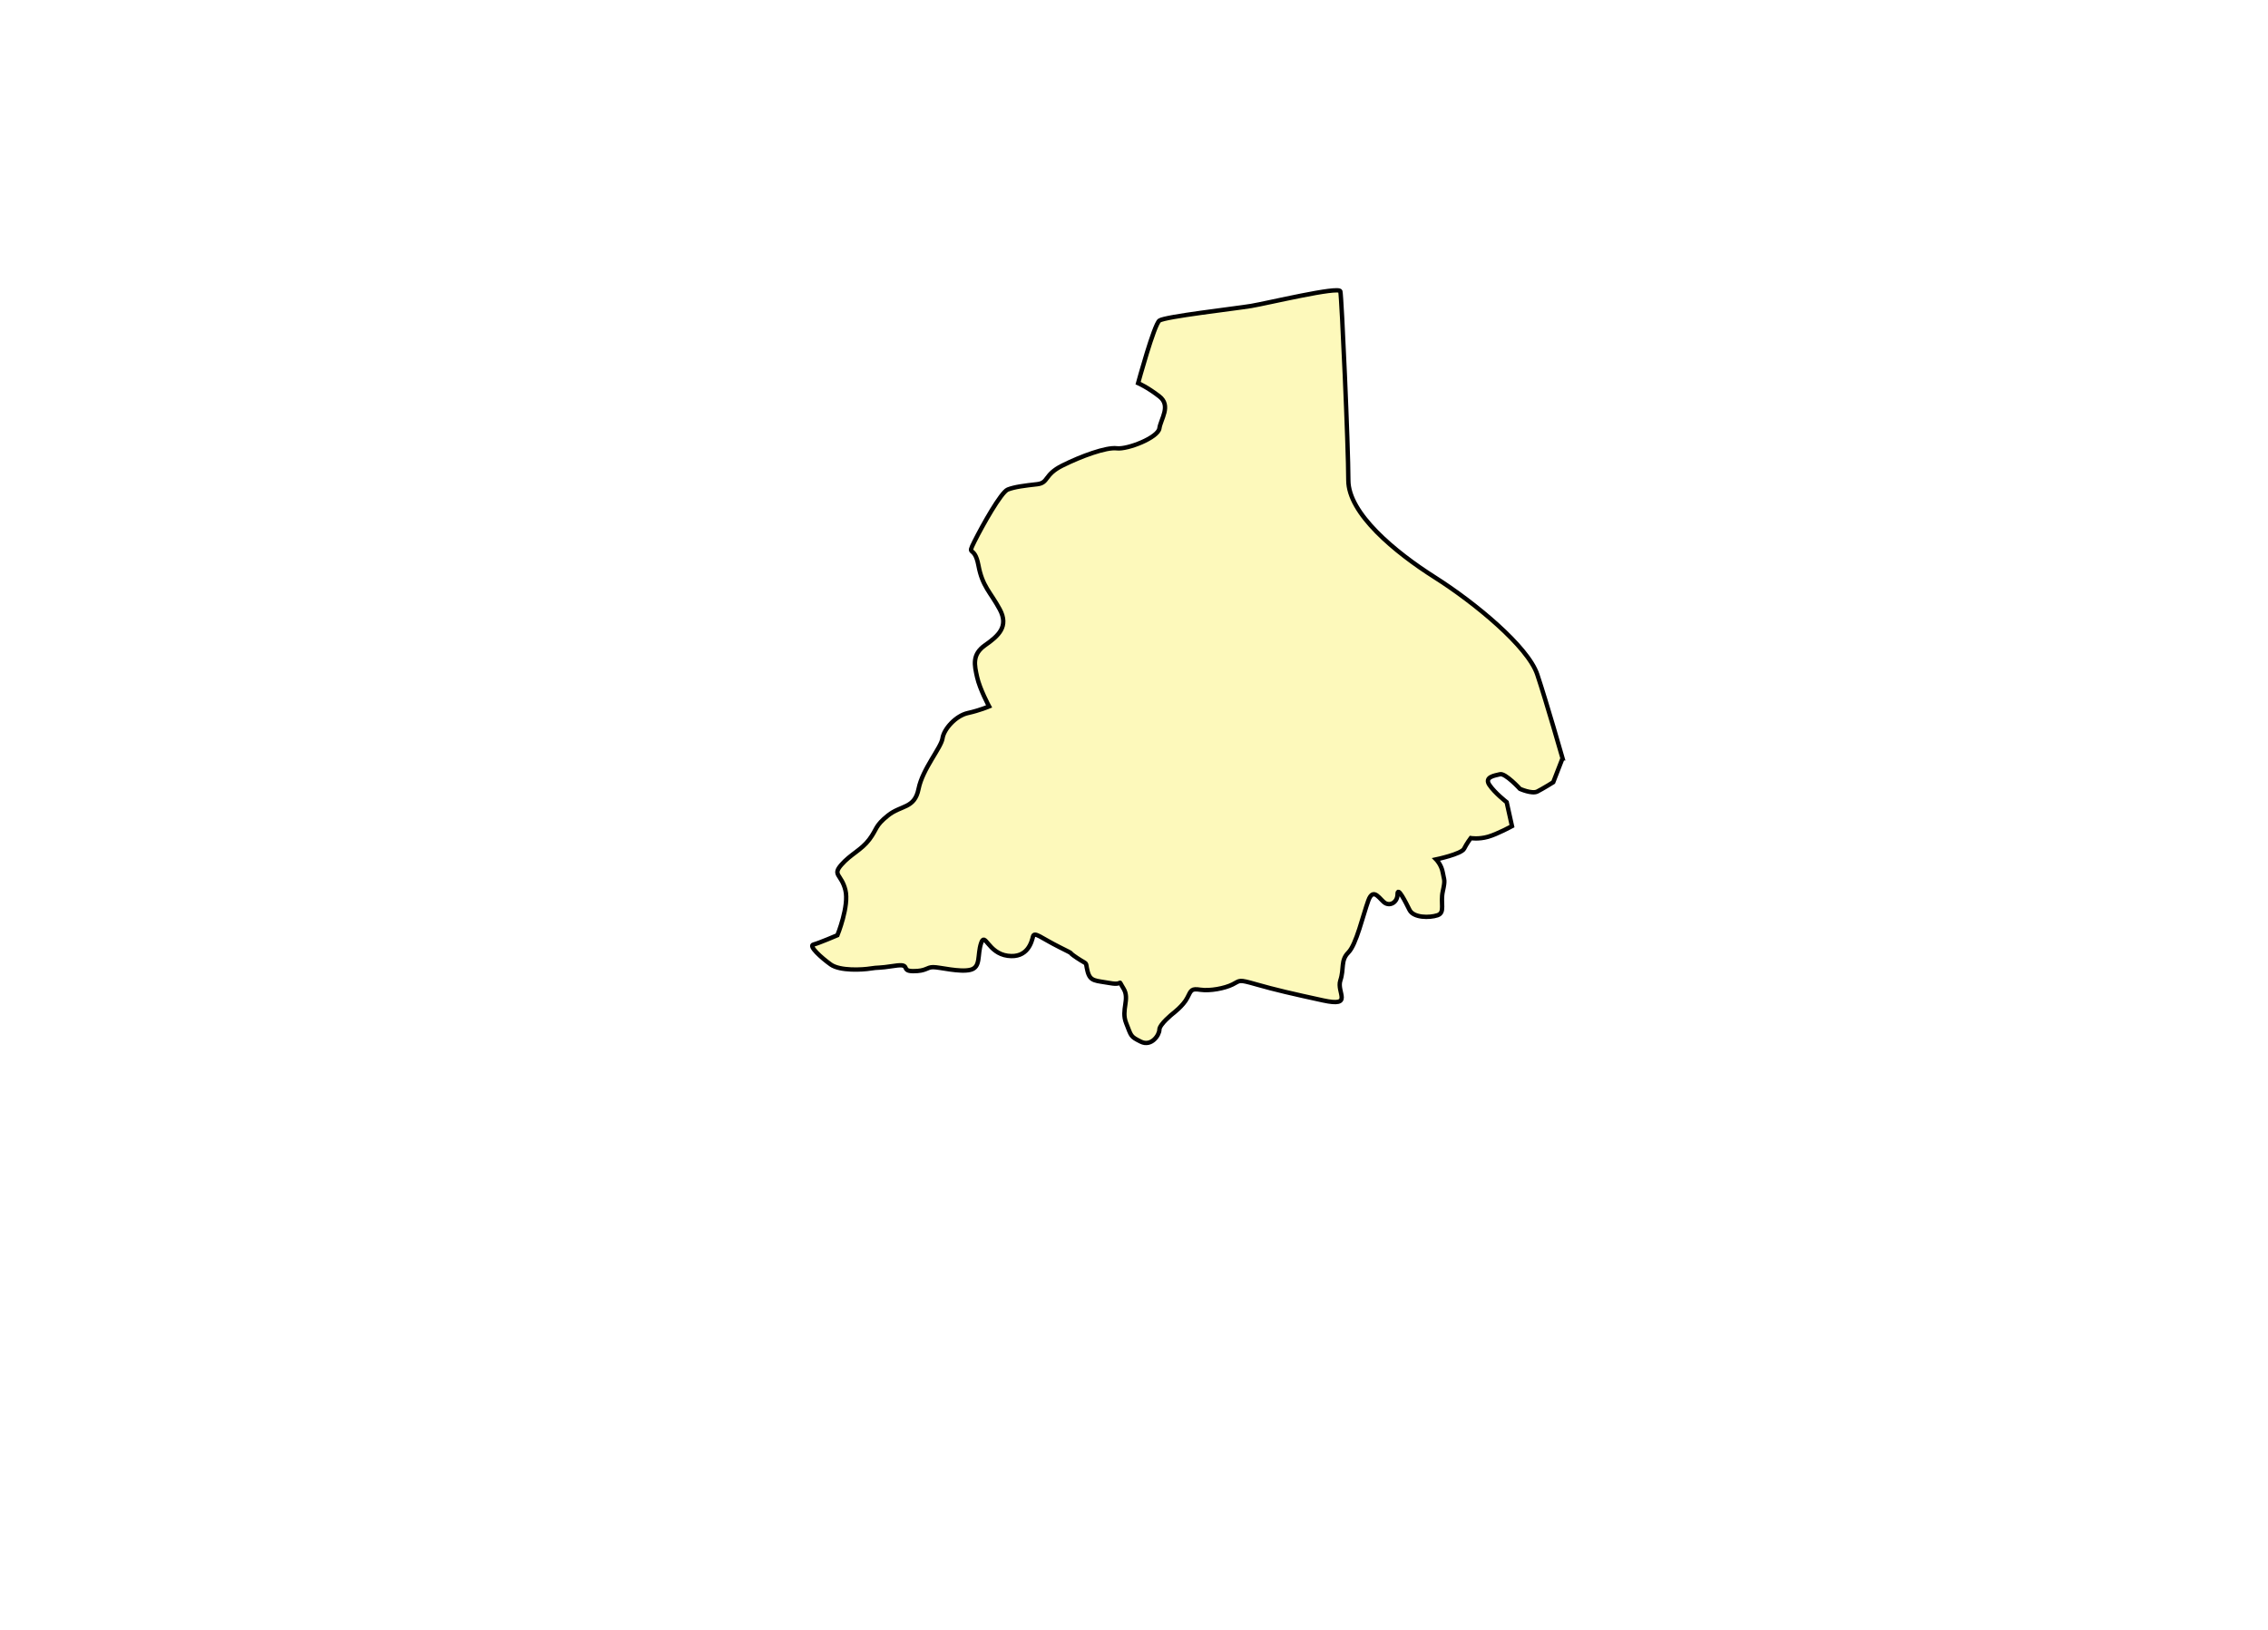
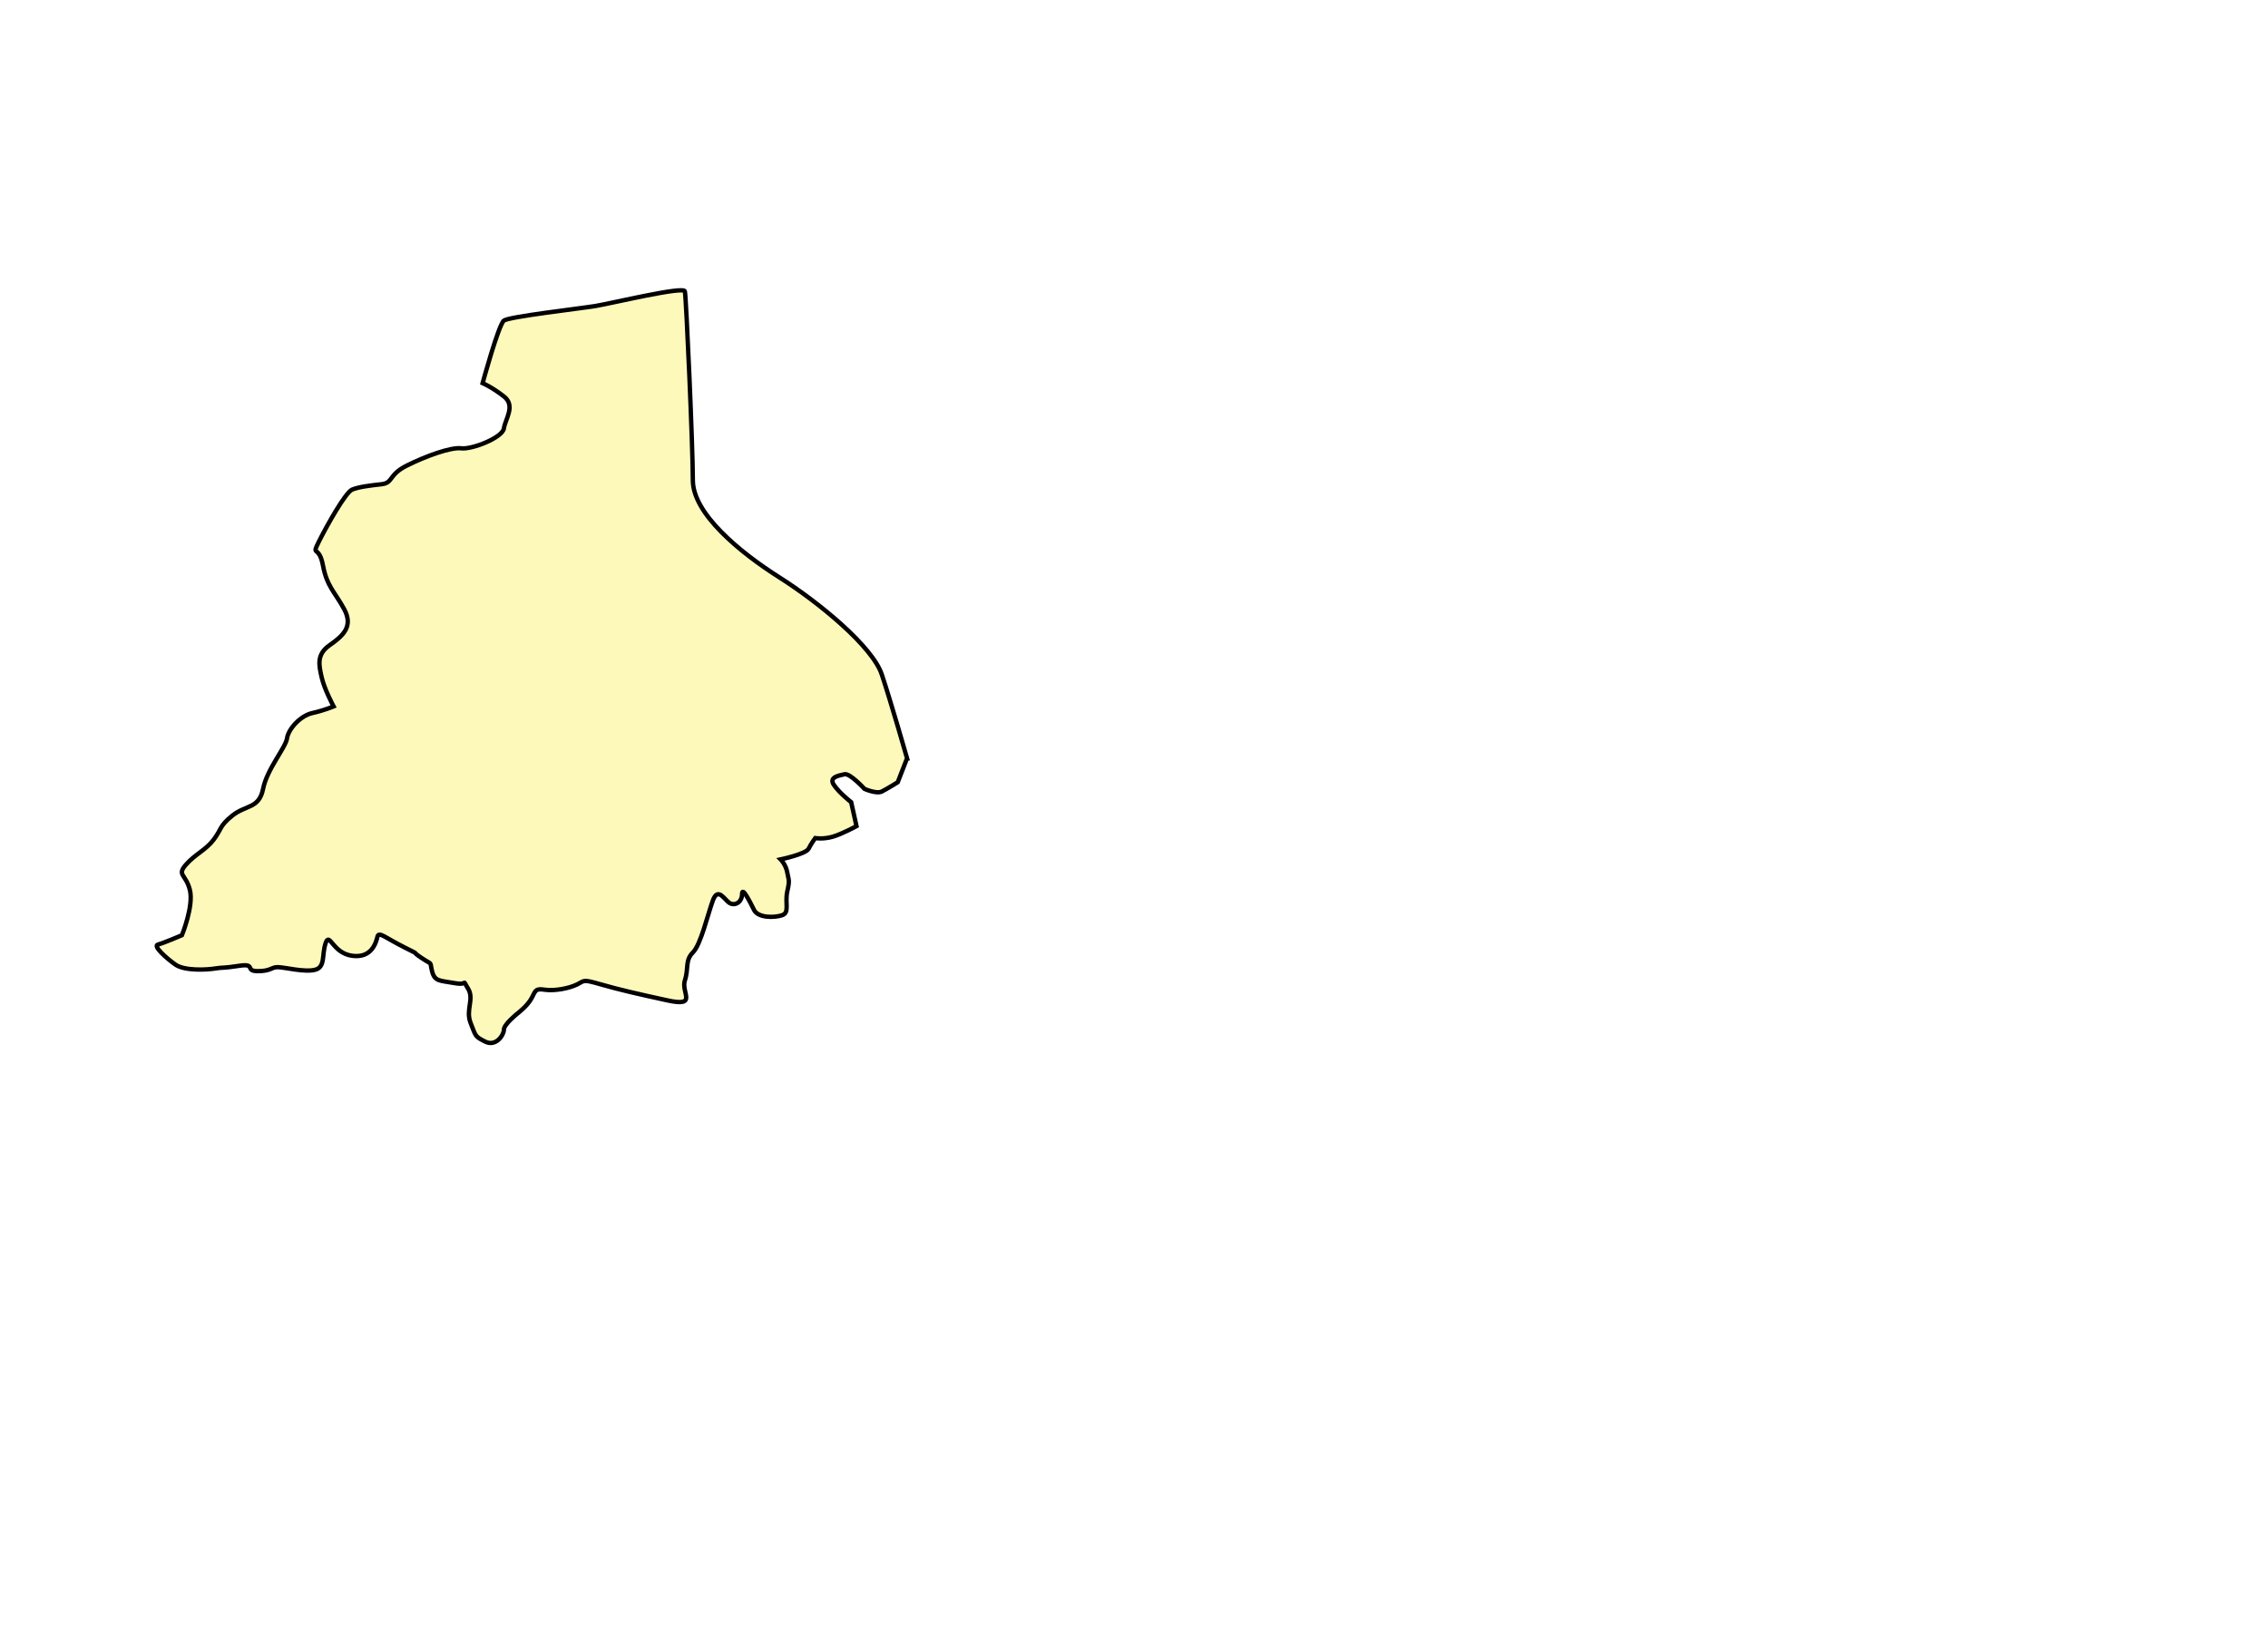
- <svg xmlns="http://www.w3.org/2000/svg" aria-label="Punjab" preserveAspectRatio="xMidYMid meet" style="width: 100%; height: 100%;" viewBox="150 250 519 373">
+ <svg xmlns="http://www.w3.org/2000/svg" aria-label="Punjab" preserveAspectRatio="xMidYMid meet" style="width: 200%; height: 200%;" viewBox="300 250 519 373">
  <g id="punjab">
    <path d="m 507.567,423.547 -2.131,5.481 c 0,0 -2.436,1.522 -3.654,2.131 -1.218,0.609 -3.958,-0.609 -3.958,-0.609 0,0 -3.349,-3.654 -4.567,-3.349 -1.218,0.304 -3.654,0.609 -2.436,2.436 1.218,1.827 3.958,3.958 3.958,3.958 l 1.218,5.481 c 0,0 -3.349,1.827 -5.481,2.436 -2.131,0.609 -3.958,0.304 -3.958,0.304 0,0 -0.913,1.218 -1.522,2.436 -0.609,1.218 -6.394,2.436 -6.394,2.436 0,0 1.218,1.218 1.522,3.045 0.304,1.827 0.609,1.522 0,4.263 -0.609,2.74 0.609,4.872 -1.218,5.481 -1.827,0.609 -5.481,0.609 -6.394,-1.218 -0.913,-1.827 -2.74,-5.481 -2.74,-3.654 0,1.827 -1.522,2.74 -2.74,2.131 -1.218,-0.609 -2.74,-3.958 -3.958,-0.609 -1.218,3.349 -2.74,10.048 -4.567,11.875 -1.827,1.827 -0.913,3.654 -1.827,6.394 -0.913,2.74 3.045,6.09 -3.958,4.567 -7.003,-1.522 -10.961,-2.436 -15.224,-3.654 -4.263,-1.218 -3.654,-0.913 -5.481,0 -1.827,0.913 -5.176,1.522 -7.308,1.218 -2.131,-0.304 -2.131,0 -3.045,1.827 -0.913,1.827 -3.349,3.654 -3.349,3.654 0,0 -3.045,2.436 -3.045,3.654 0,1.218 -1.827,3.958 -4.263,2.74 -2.436,-1.218 -2.131,-1.218 -3.349,-4.263 -1.218,-3.045 0.913,-5.481 -0.609,-7.916 -1.522,-2.436 0.304,-0.609 -3.045,-1.218 -3.349,-0.609 -4.567,-0.304 -5.176,-2.74 -0.609,-2.436 0.304,-1.218 -2.436,-3.045 -2.74,-1.827 0.304,-0.304 -3.958,-2.436 -4.263,-2.131 -5.785,-3.654 -6.09,-2.436 -0.304,1.218 -1.214,5.014 -5.781,4.405 -4.567,-0.609 -5.18,-5.623 -6.094,-2.882 -0.913,2.74 0,5.481 -2.436,6.09 -2.436,0.609 -7.003,-0.609 -8.525,-0.609 -1.522,0 -1.522,0.913 -4.567,0.913 -3.045,0 -0.304,-1.827 -4.263,-1.218 -3.958,0.609 -3.654,0.304 -5.481,0.609 -1.827,0.304 -7.003,0.609 -9.134,-0.913 -2.131,-1.522 -5.176,-4.263 -3.958,-4.567 1.218,-0.304 5.481,-2.131 5.481,-2.131 0,0 2.74,-6.699 1.827,-10.352 -0.913,-3.654 -3.045,-3.349 -0.913,-5.785 2.131,-2.436 4.567,-3.349 6.394,-5.785 1.827,-2.436 1.218,-3.045 4.263,-5.481 3.045,-2.436 6.09,-1.522 7.003,-6.09 0.913,-4.567 5.176,-9.439 5.481,-11.57 0.304,-2.131 3.045,-5.176 5.785,-5.785 2.74,-0.609 4.872,-1.522 4.872,-1.522 0,0 -2.131,-3.958 -2.74,-6.699 -0.609,-2.74 -1.218,-5.176 1.827,-7.308 3.045,-2.131 5.481,-4.263 3.349,-8.221 -2.131,-3.958 -3.958,-5.176 -4.872,-10.048 -0.913,-4.872 -2.74,-1.827 -0.913,-5.481 1.827,-3.654 6.09,-11.266 7.612,-11.875 1.522,-0.609 3.958,-0.913 6.699,-1.218 2.74,-0.304 1.522,-2.131 5.785,-4.263 4.263,-2.131 10.048,-4.263 12.484,-3.958 2.436,0.304 9.439,-2.436 9.743,-4.567 0.304,-2.131 2.74,-5.176 0,-7.308 -2.74,-2.131 -4.872,-3.045 -4.872,-3.045 0,0 3.654,-13.397 4.872,-14.311 1.218,-0.913 17.355,-2.74 21.009,-3.349 3.654,-0.609 20.096,-4.567 20.4,-3.349 0.304,1.218 1.827,35.624 1.827,43.236 0,7.612 10.657,16.442 19.791,22.227 9.134,5.785 21.314,15.833 23.445,22.227 2.131,6.394 5.785,19.182 5.785,19.182 z" id="path3784" style="fill:#fdf9bb;fill-opacity:1;stroke:#000000;stroke-width:1px;stroke-linecap:butt;stroke-linejoin:miter;stroke-opacity:1" />
  </g>
</svg>
